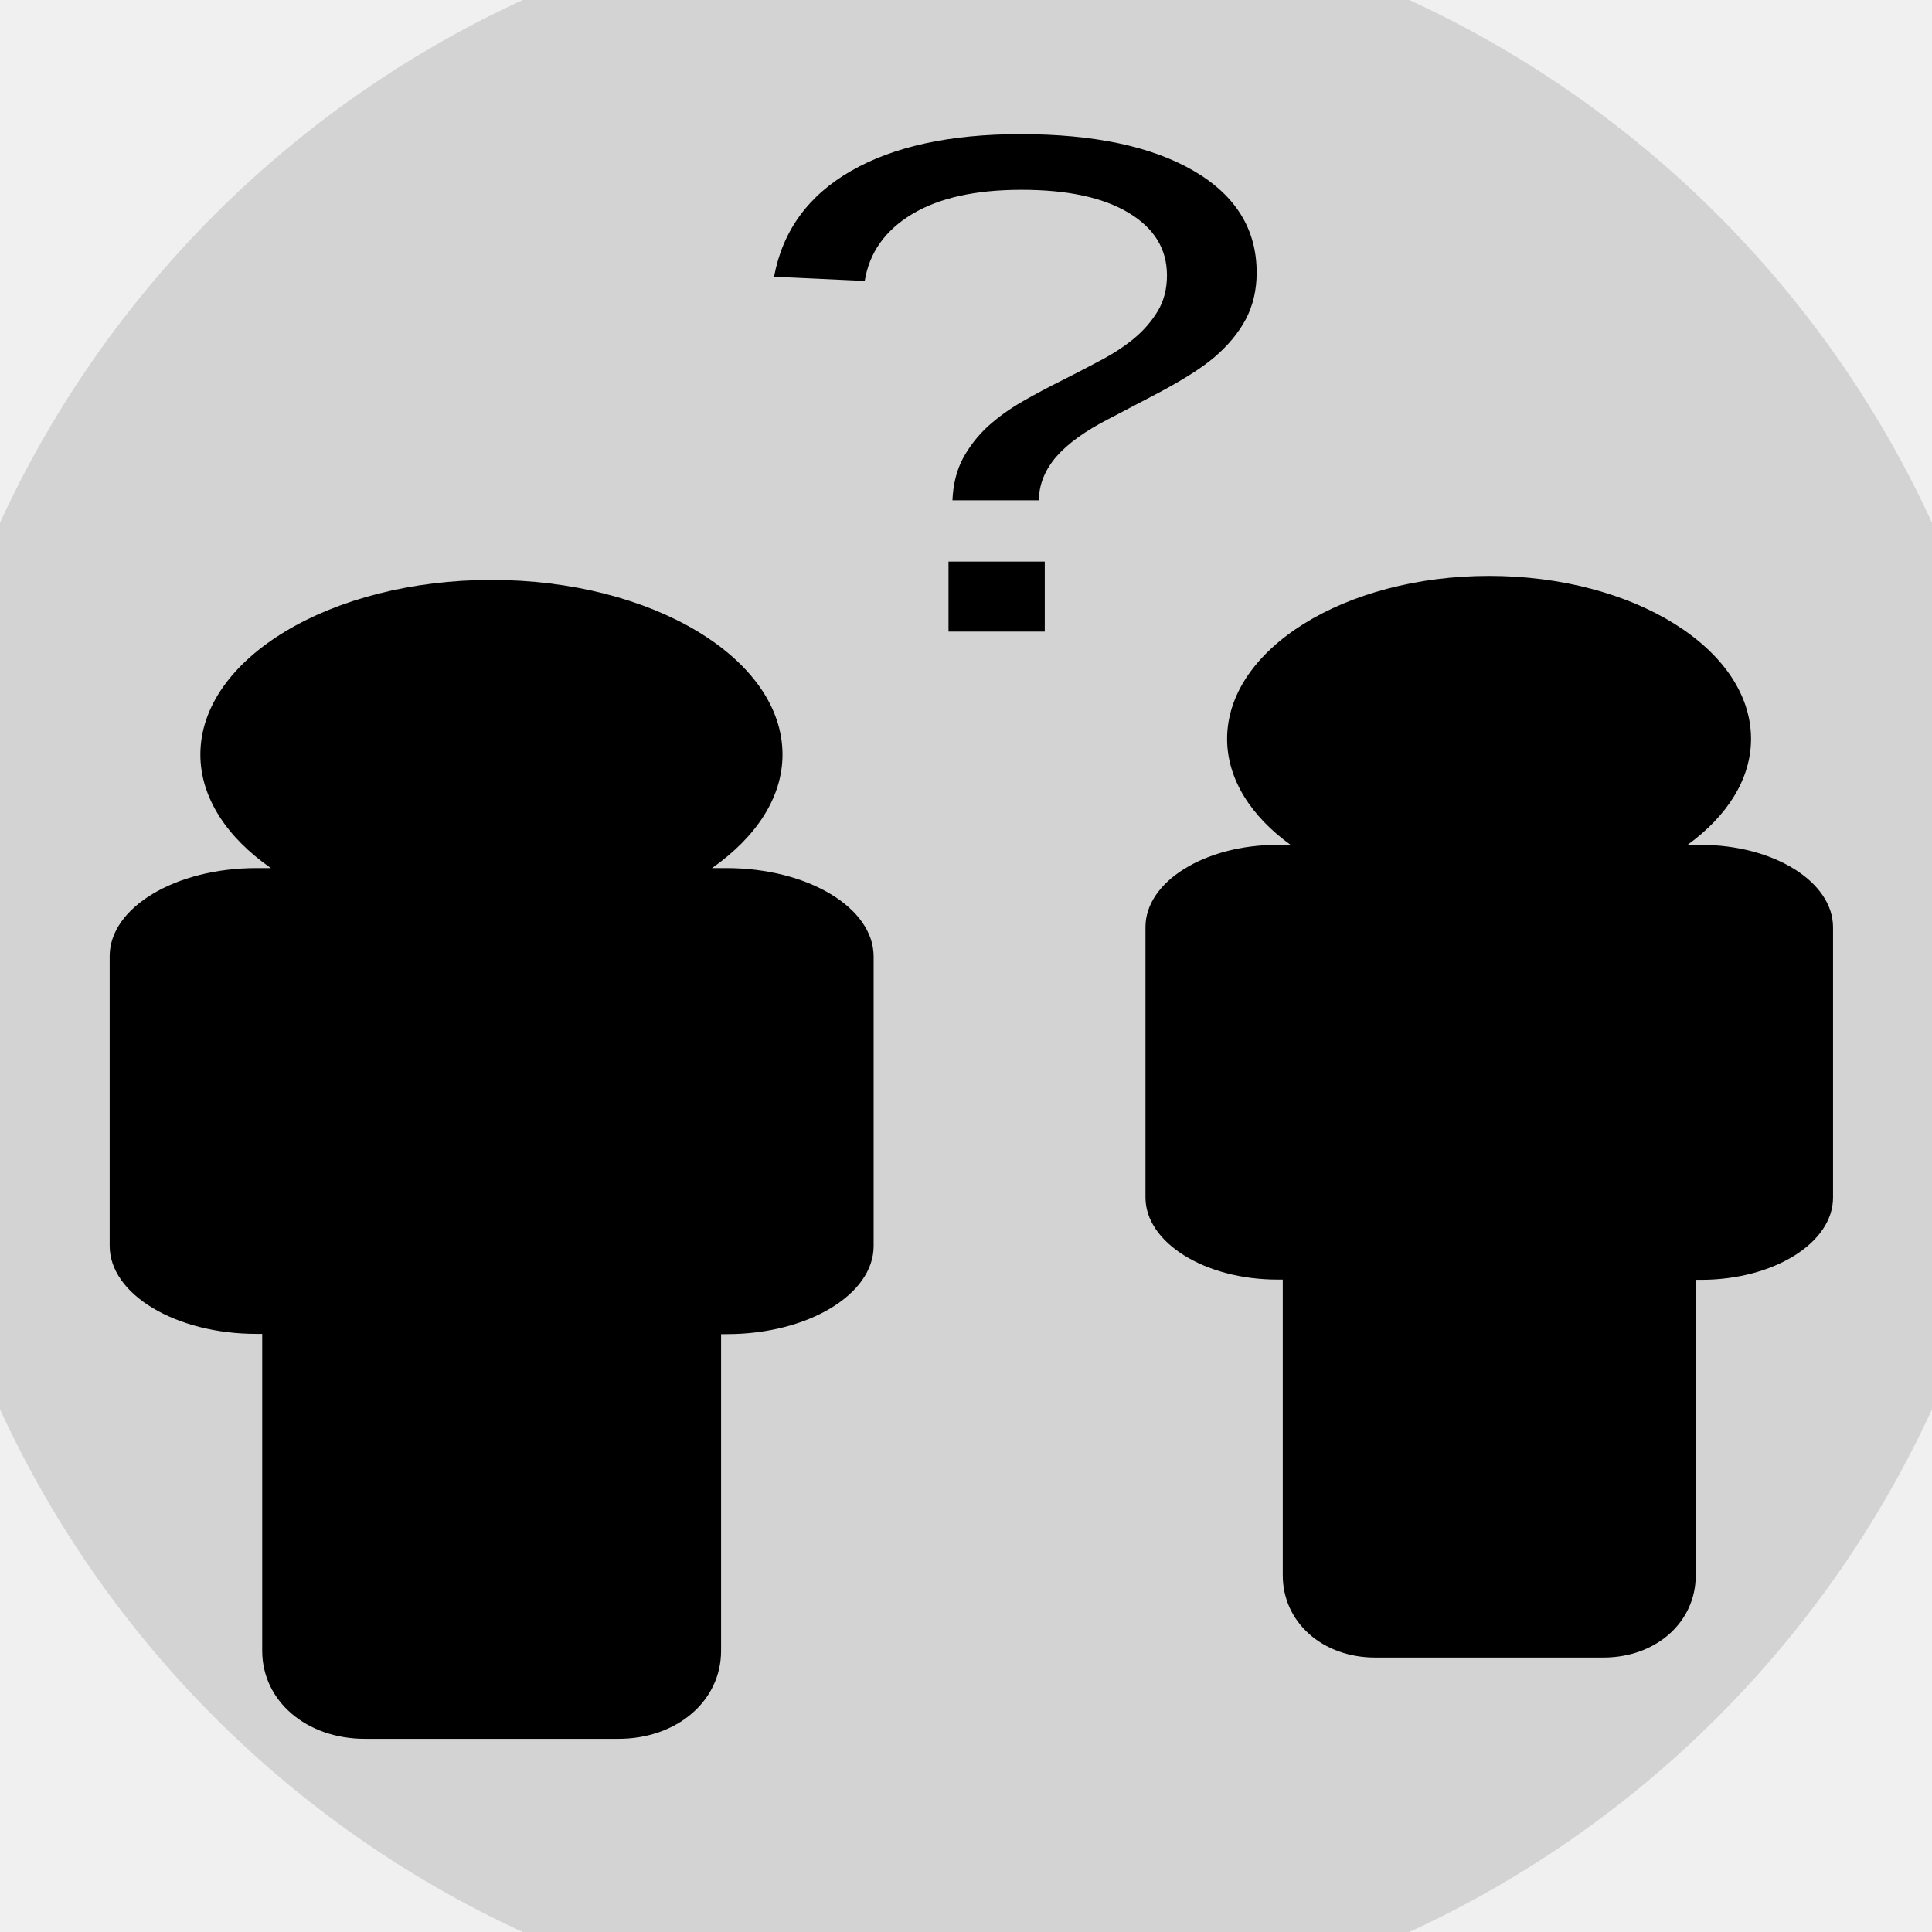
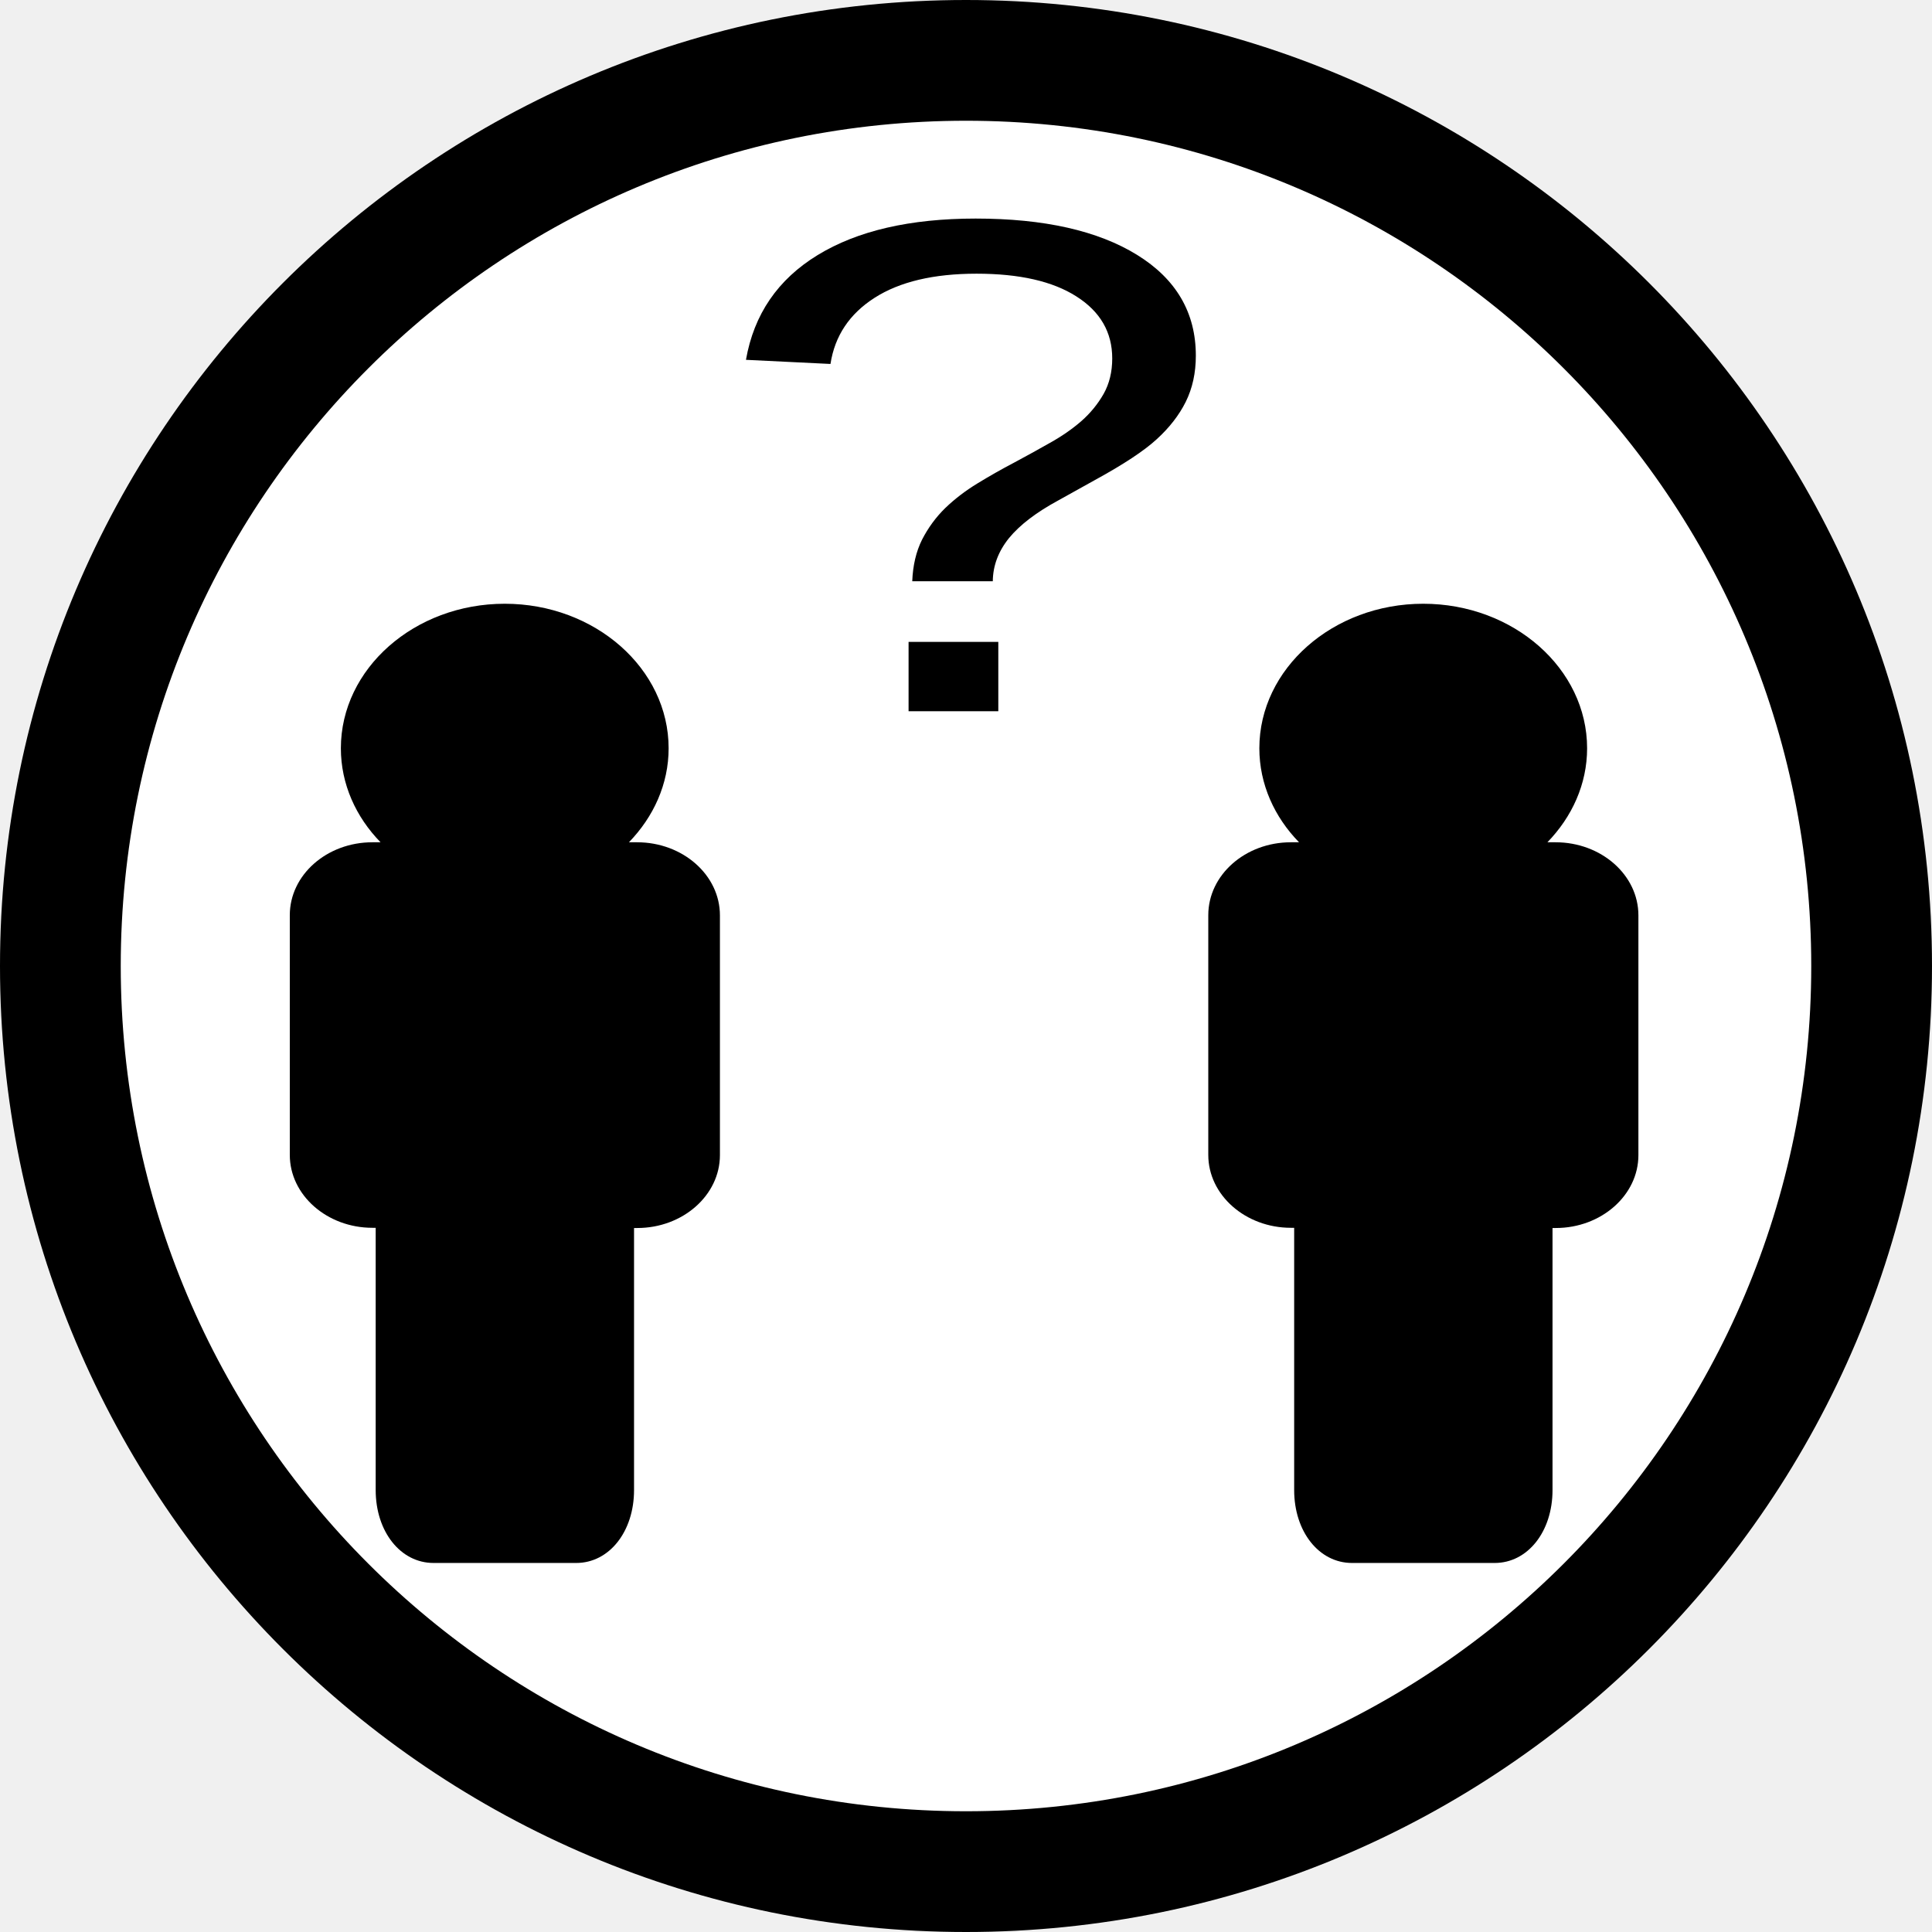
<svg xmlns="http://www.w3.org/2000/svg" fill="currentColor" version="1.1" id="Capa_1" width="80" height="80" viewBox="0 0 468.613 468.614" xml:space="preserve">
-   <circle cx="50%" cy="50%" r="55%" fill="lightgrey" />
-   <g>
-     <g transform="matrix(1,0,0,0.6,-940.2,28.1)">
-       <path d="M 1116.4 304.1 h -3.5 c 10.6 -12.4 17.1 -28.4 17.1 -45.9 C 1130 219.3 1098.3 187.6 1059.4 187.6 C 1020.5 187.6 988.8 219.3 988.8 258.2 c 0 17.5 6.5 33.6 17.1 45.9 h -3.5 c -19.7 0 -35.6 16 -35.6 35.6 v 117.1 c 0 19.6 16 35.6 35.6 35.6 h 1.4 v 128.1 c 0 20.3 10.7 35.6 24.9 35.6 h 61.5 c 14.2 0 24.9 -15.3 24.9 -35.6 V 492.5 h 1.4 c 19.6 0 35.6 -16 35.6 -35.6 v -117.1 C 1152.1 320.1 1136.1 304.1 1116.4 304.1 z" />
+   <defs id="defs4" />
+   <circle cx="234.306" cy="234.307" fill="#d3d3d3" id="circle1" style="stroke-width:1;fill:#000000" r="50%" />
+   <circle style="fill:#ffffff;stroke-width:41.955" id="path4" cx="234.306" cy="234.307" r="205.019" />
+   <g id="g3" transform="matrix(0.6255834,0,0,0.8276804,270.3828,34.32429)">
+     <g transform="matrix(0.9,0,0,0.6,-756,51.4)" id="g2-9">
+       <path d="m 1029.9,256.6 h -3.5 c 10.6,-12.4 17.1,-28.4 17.1,-45.9 0,-38.9 -31.7,-70.6 -70.6,-70.6 -38.9,0 -70.6,31.7 -70.6,70.6 0,17.5 6.5,33.6 17.1,45.9 h -3.5 c -19.7,0 -35.6,16 -35.6,35.6 v 117.1 c 0,19.6 16,35.6 35.6,35.6 h 1.4 V 573 c 0,20.3 10.7,35.6 24.9,35.6 h 61.5 c 14.2,0 24.9,-15.3 24.9,-35.6 V 445 h 1.4 c 19.6,0 35.6,-16 35.6,-35.6 V 292.3 c 0,-19.7 -16,-35.7 -35.7,-35.7 z" id="path1-4" />
    </g>
  </g>
-   <g transform="matrix(0.9,0,0,0.8,-764.9,-4.3)">
-     <path transform="matrix(1,0,0,0.7,1.1,54.4)" d="M 1307.1 295.9 h -3.5 c 10.6 -12.4 17.1 -28.4 17.1 -45.9 C 1320.7 211.1 1289.1 179.4 1250.1 179.4 c -38.9 0 -70.6 31.7 -70.6 70.6 c 0 17.5 6.5 33.6 17.1 45.9 h -3.5 c -19.7 0 -35.6 16 -35.6 35.6 v 117.1 c 0 19.6 16 35.6 35.6 35.6 h 1.4 v 128.1 c 0 20.3 10.7 35.6 24.9 35.6 h 61.5 c 14.2 0 24.9 -15.3 24.9 -35.6 V 484.3 h 1.4 c 19.6 0 35.6 -16 35.6 -35.6 v -117.1 C 1342.8 311.9 1326.8 295.9 1307.1 295.9 z" />
+   <g id="g2" transform="matrix(0.6255834,0,0,0.8276804,47.60169,34.32429)">
+     <g transform="matrix(0.9,0,0,0.6,-756,51.4)" id="g1">
+       <path d="m 1029.9,256.6 h -3.5 c 10.6,-12.4 17.1,-28.4 17.1,-45.9 0,-38.9 -31.7,-70.6 -70.6,-70.6 -38.9,0 -70.6,31.7 -70.6,70.6 0,17.5 6.5,33.6 17.1,45.9 h -3.5 c -19.7,0 -35.6,16 -35.6,35.6 v 117.1 c 0,19.6 16,35.6 35.6,35.6 h 1.4 V 573 c 0,20.3 10.7,35.6 24.9,35.6 h 61.5 c 14.2,0 24.9,-15.3 24.9,-35.6 V 445 h 1.4 c 19.6,0 35.6,-16 35.6,-35.6 V 292.3 c 0,-19.7 -16,-35.7 -35.7,-35.7 z" id="path1" />
+     </g>
  </g>
-   <g>
-     <text transform="matrix(5.1,0,0,3.6,-136.6,-21.8)" x="16%" y="7.3%" text-anchor="middle" fill="currentColor" font-size="48" font-family="Arial" dy=".3em">?</text>
+   <g id="g4" transform="matrix(1.320575,0,0,1.320575,-93.41532,-17.79248)">
+     <text transform="matrix(3.6,0,0,2.7,-87,-17.5)" x="19.9%" y="9.7%" text-anchor="middle" fill="currentColor" font-size="48px" font-family="Arial" dy="0.3em" id="text3">?</text>
  </g>
</svg>
